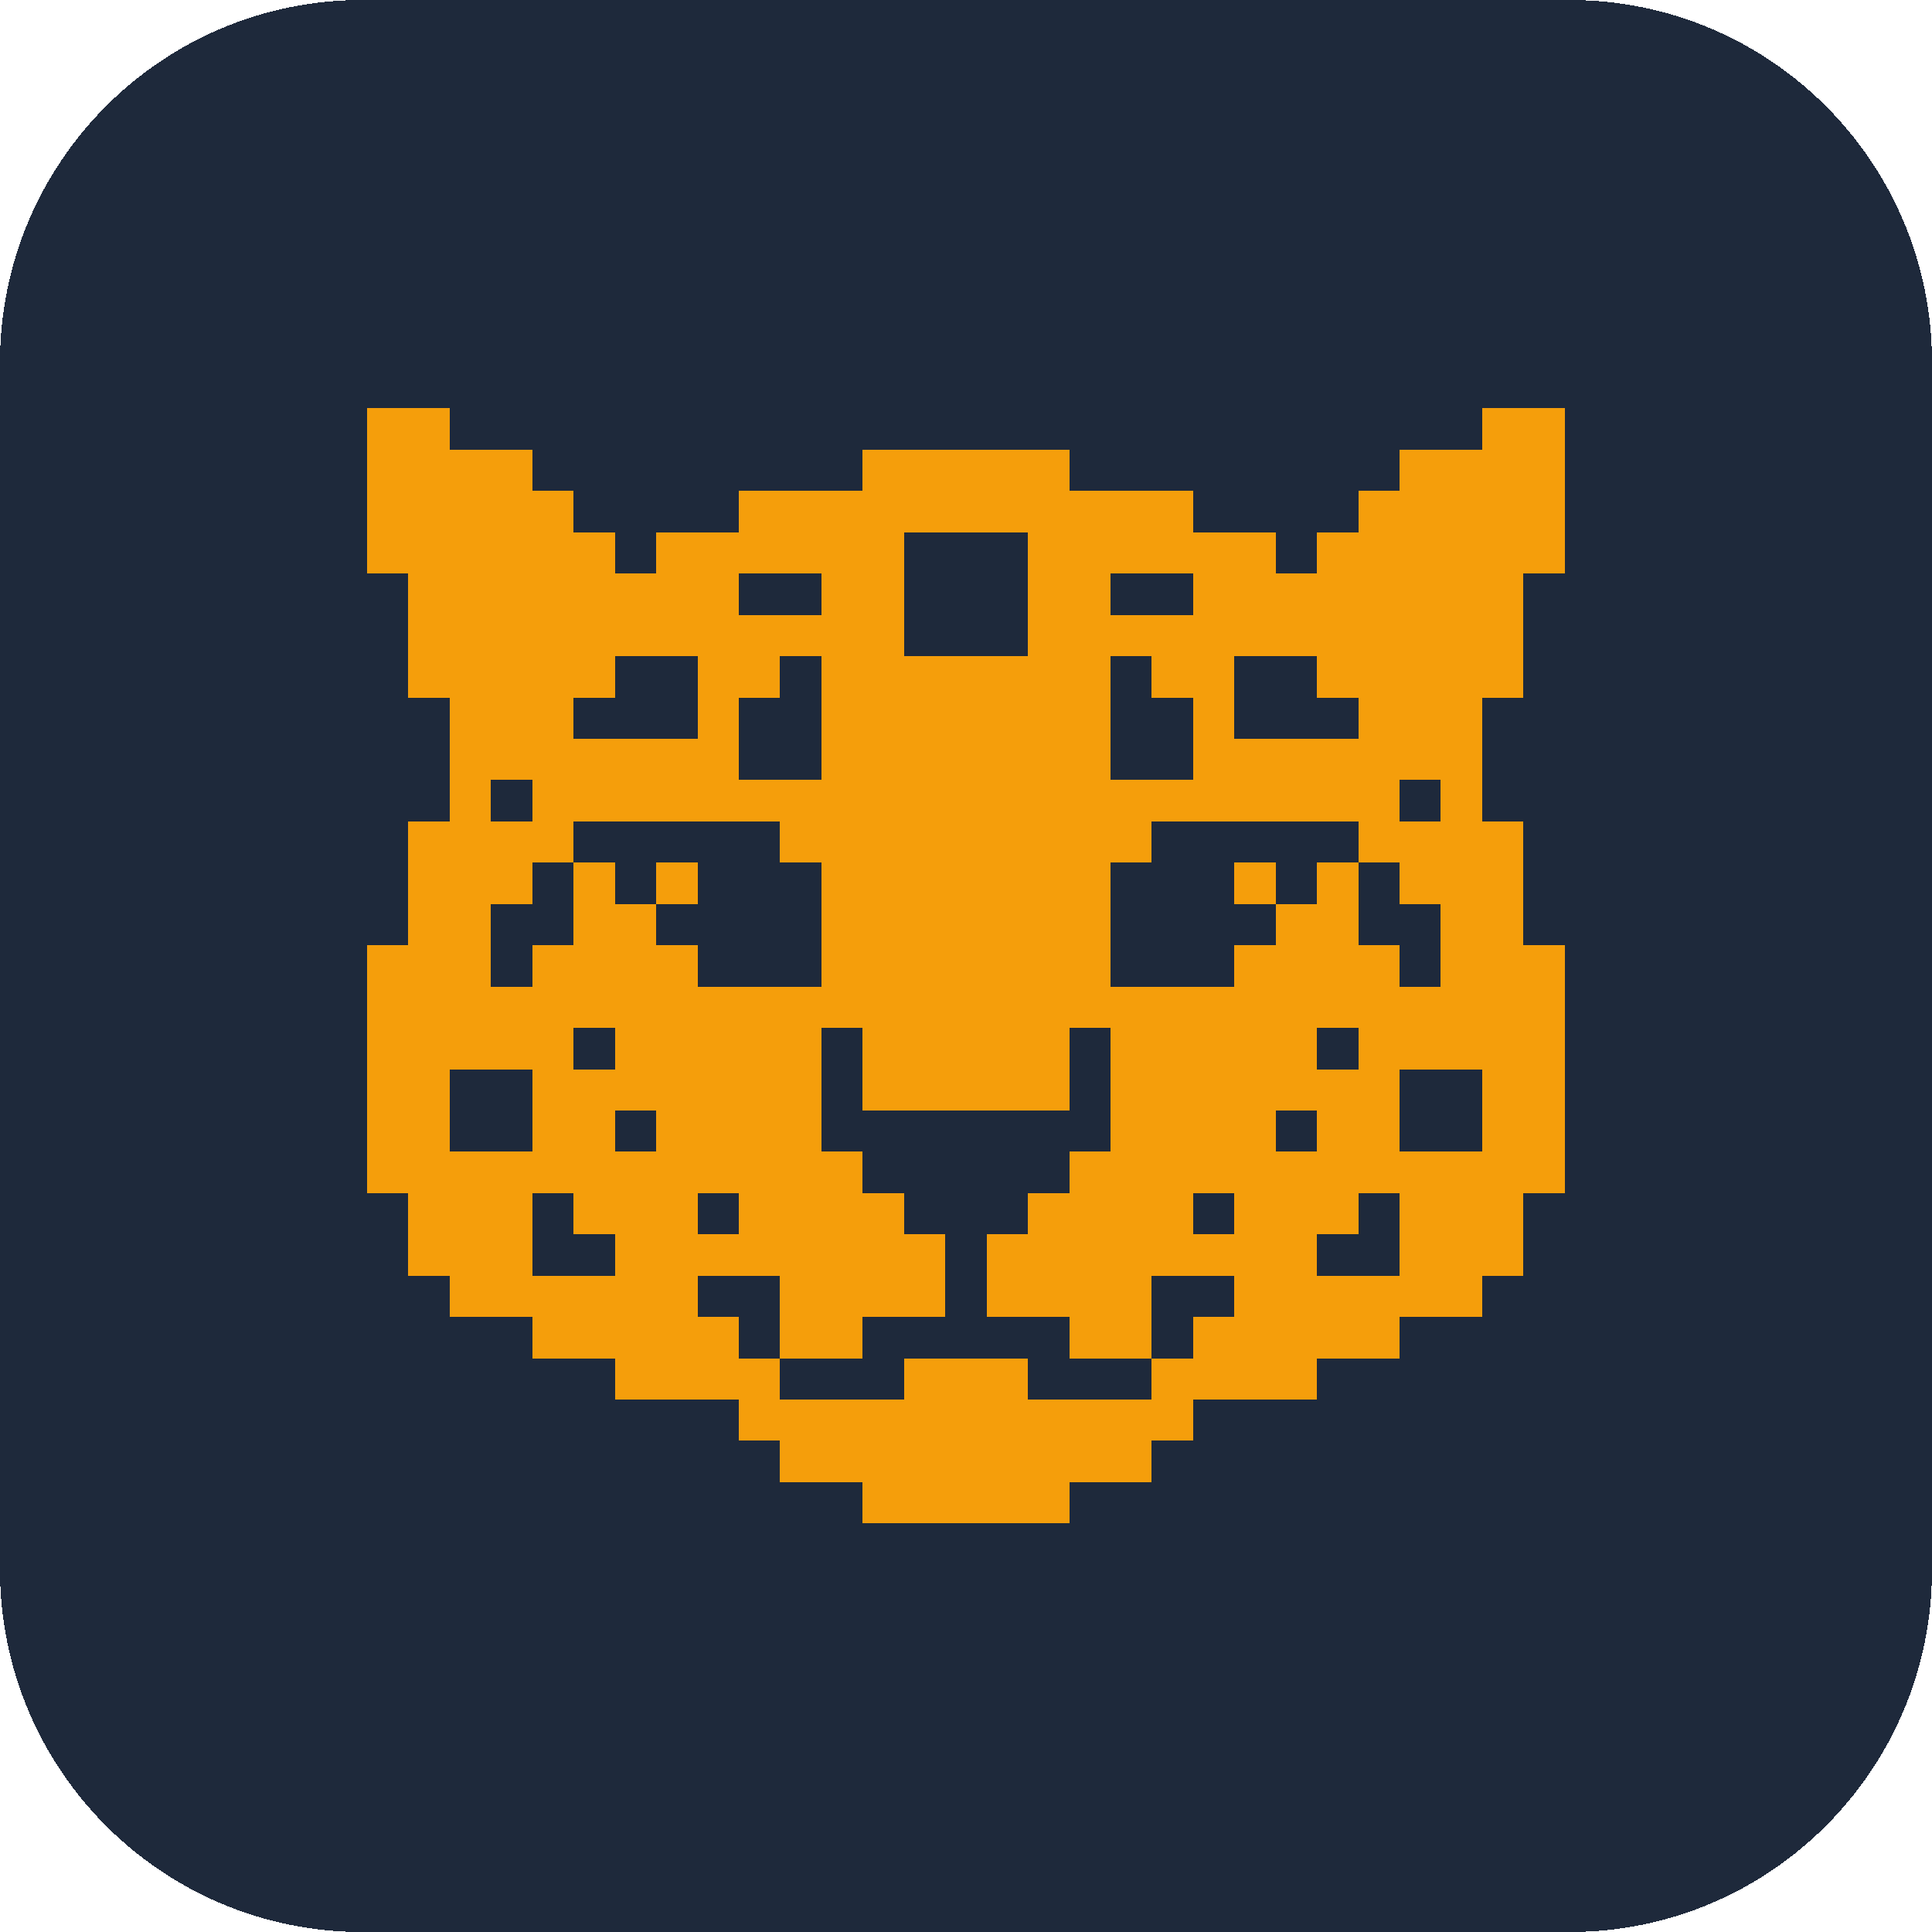
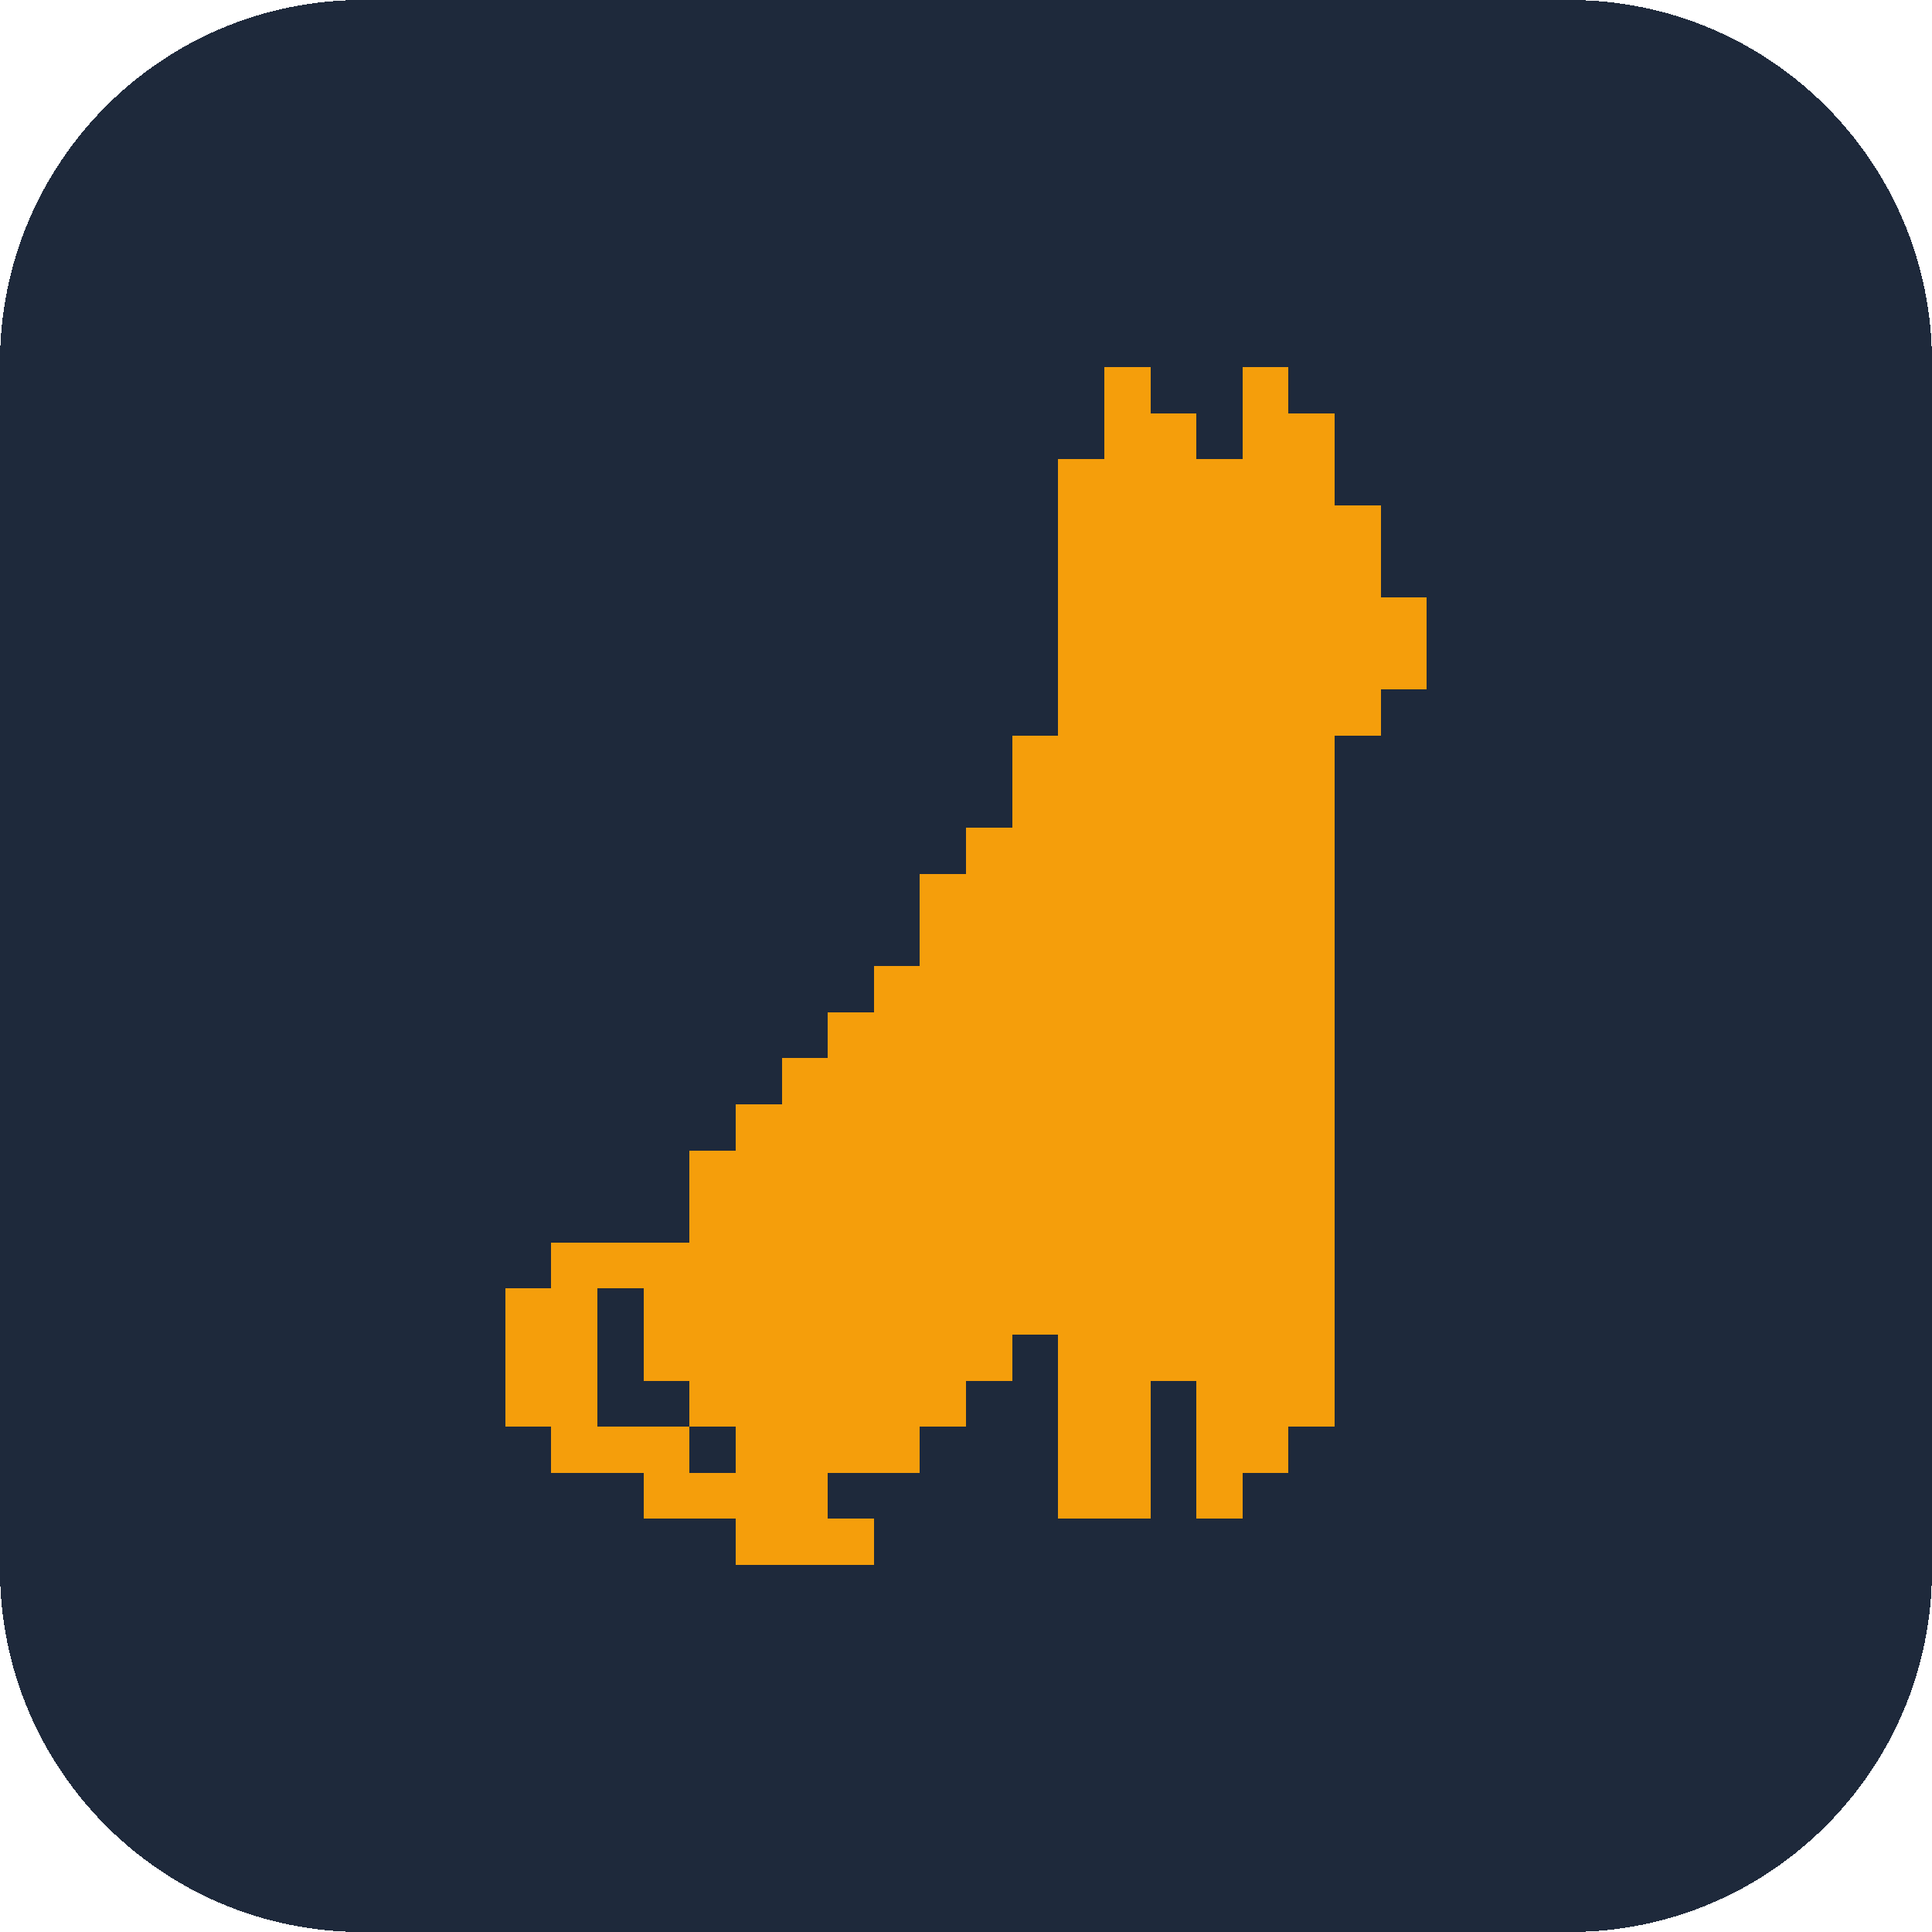
<svg xmlns="http://www.w3.org/2000/svg" width="1024" height="1024" viewBox="0 0 1024 1024" shape-rendering="crispEdges">
  <rect width="1024" height="1024" rx="192" fill="#1e293b" />
-   <g transform="translate(194.56 216.45) scale(21.89)">
-     <path fill="#f59e0b" d="M0 0h2v1h-2Z M27 0h2v1h-2Z M0 1h4v1h-4Z M12 1h5v1h-5Z M25 1h4v1h-4Z M0 2h5v1h-5Z M9 2h11v1h-11Z M24 2h5v1h-5Z M0 3h6v1h-6Z M7 3h6v1h-6Z M16 3h6v1h-6Z M23 3h6v1h-6Z M1 4h8v1h-8Z M11 4h2v1h-2Z M16 4h2v1h-2Z M20 4h8v1h-8Z M1 5h12v1h-12Z M16 5h12v1h-12Z M1 6h5v1h-5Z M8 6h2v1h-2Z M11 6h7v1h-7Z M19 6h2v1h-2Z M23 6h5v1h-5Z M2 7h3v1h-3Z M8 7h1v1h-1Z M11 7h7v1h-7Z M20 7h1v1h-1Z M24 7h3v1h-3Z M2 8h7v1h-7Z M11 8h7v1h-7Z M20 8h7v1h-7Z M2 9h1v1h-1Z M4 9h21v1h-21Z M26 9h1v1h-1Z M1 10h4v1h-4Z M10 10h9v1h-9Z M24 10h4v1h-4Z M1 11h3v1h-3Z M5 11h1v1h-1Z M7 11h1v1h-1Z M11 11h7v1h-7Z M21 11h1v1h-1Z M23 11h1v1h-1Z M25 11h3v1h-3Z M1 12h2v1h-2Z M5 12h2v1h-2Z M11 12h7v1h-7Z M22 12h2v1h-2Z M26 12h2v1h-2Z M0 13h3v1h-3Z M4 13h4v1h-4Z M11 13h7v1h-7Z M21 13h4v1h-4Z M26 13h3v1h-3Z M0 14h29v1h-29Z M0 15h5v1h-5Z M6 15h5v1h-5Z M12 15h5v1h-5Z M18 15h5v1h-5Z M24 15h5v1h-5Z M0 16h2v1h-2Z M4 16h7v1h-7Z M12 16h5v1h-5Z M18 16h7v1h-7Z M27 16h2v1h-2Z M0 17h2v1h-2Z M4 17h2v1h-2Z M7 17h4v1h-4Z M18 17h4v1h-4Z M23 17h2v1h-2Z M27 17h2v1h-2Z M0 18h12v1h-12Z M17 18h12v1h-12Z M1 19h3v1h-3Z M5 19h3v1h-3Z M9 19h4v1h-4Z M16 19h4v1h-4Z M21 19h3v1h-3Z M25 19h3v1h-3Z M1 20h3v1h-3Z M6 20h8v1h-8Z M15 20h8v1h-8Z M25 20h3v1h-3Z M2 21h6v1h-6Z M10 21h4v1h-4Z M15 21h4v1h-4Z M21 21h6v1h-6Z M4 22h5v1h-5Z M10 22h2v1h-2Z M17 22h2v1h-2Z M20 22h5v1h-5Z M6 23h4v1h-4Z M13 23h3v1h-3Z M19 23h4v1h-4Z M9 24h11v1h-11Z M10 25h9v1h-9Z M12 26h5v1h-5Z" />
-     <path fill="#1e293b" d="M13 3h3v1h-3Z M9 4h2v1h-2Z M13 4h3v1h-3Z M18 4h2v1h-2Z M13 5h3v1h-3Z M6 6h2v1h-2Z M10 6h1v1h-1Z M18 6h1v1h-1Z M21 6h2v1h-2Z M5 7h3v1h-3Z M9 7h2v1h-2Z M18 7h2v1h-2Z M21 7h3v1h-3Z M9 8h2v1h-2Z M18 8h2v1h-2Z M3 9h1v1h-1Z M25 9h1v1h-1Z M5 10h5v1h-5Z M19 10h5v1h-5Z M4 11h1v1h-1Z M6 11h1v1h-1Z M8 11h3v1h-3Z M18 11h3v1h-3Z M22 11h1v1h-1Z M24 11h1v1h-1Z M3 12h2v1h-2Z M7 12h4v1h-4Z M18 12h4v1h-4Z M24 12h2v1h-2Z M3 13h1v1h-1Z M8 13h3v1h-3Z M18 13h3v1h-3Z M25 13h1v1h-1Z M5 15h1v1h-1Z M11 15h1v1h-1Z M17 15h1v1h-1Z M23 15h1v1h-1Z M2 16h2v1h-2Z M11 16h1v1h-1Z M17 16h1v1h-1Z M25 16h2v1h-2Z M2 17h2v1h-2Z M6 17h1v1h-1Z M11 17h7v1h-7Z M22 17h1v1h-1Z M25 17h2v1h-2Z M12 18h5v1h-5Z M4 19h1v1h-1Z M8 19h1v1h-1Z M13 19h3v1h-3Z M20 19h1v1h-1Z M24 19h1v1h-1Z M4 20h2v1h-2Z M14 20h1v1h-1Z M23 20h2v1h-2Z M8 21h2v1h-2Z M14 21h1v1h-1Z M19 21h2v1h-2Z M9 22h1v1h-1Z M12 22h5v1h-5Z M19 22h1v1h-1Z M10 23h3v1h-3Z M16 23h3v1h-3Z" />
+   <g transform="translate(267.82 194.56) scale(24.42)">
+     <path fill="#f59e0b" d="M13 0h1v1h-1Z M16 0h1v1h-1Z M13 1h2v1h-2Z M16 1h2v1h-2Z M12 2h6v1h-6Z M12 3h7v1h-7Z M12 4h7v1h-7Z M12 5h8v1h-8Z M12 6h8v1h-8Z M12 7h7v1h-7Z M11 8h7v1h-7Z M11 9h7v1h-7Z M10 10h8v1h-8Z M9 11h9v1h-9Z M9 12h9v1h-9Z M8 13h10v1h-10Z M7 14h11v1h-11Z M6 15h12v1h-12Z M5 16h13v1h-13Z M4 17h14v1h-14Z M4 18h14v1h-14Z M1 19h17v1h-17Z M0 20h2v1h-2Z M3 20h15v1h-15Z M0 21h2v1h-2Z M3 21h8v1h-8Z M12 21h6v1h-6Z M0 22h2v1h-2Z M4 22h6v1h-6Z M12 22h2v1h-2Z M15 22h3v1h-3Z M1 23h3v1h-3Z M5 23h4v1h-4Z M12 23h2v1h-2Z M15 23h2v1h-2Z M3 24h4v1h-4Z M12 24h2v1h-2Z M15 24h1v1h-1Z M5 25h3v1h-3Z" />
  </g>
</svg>
